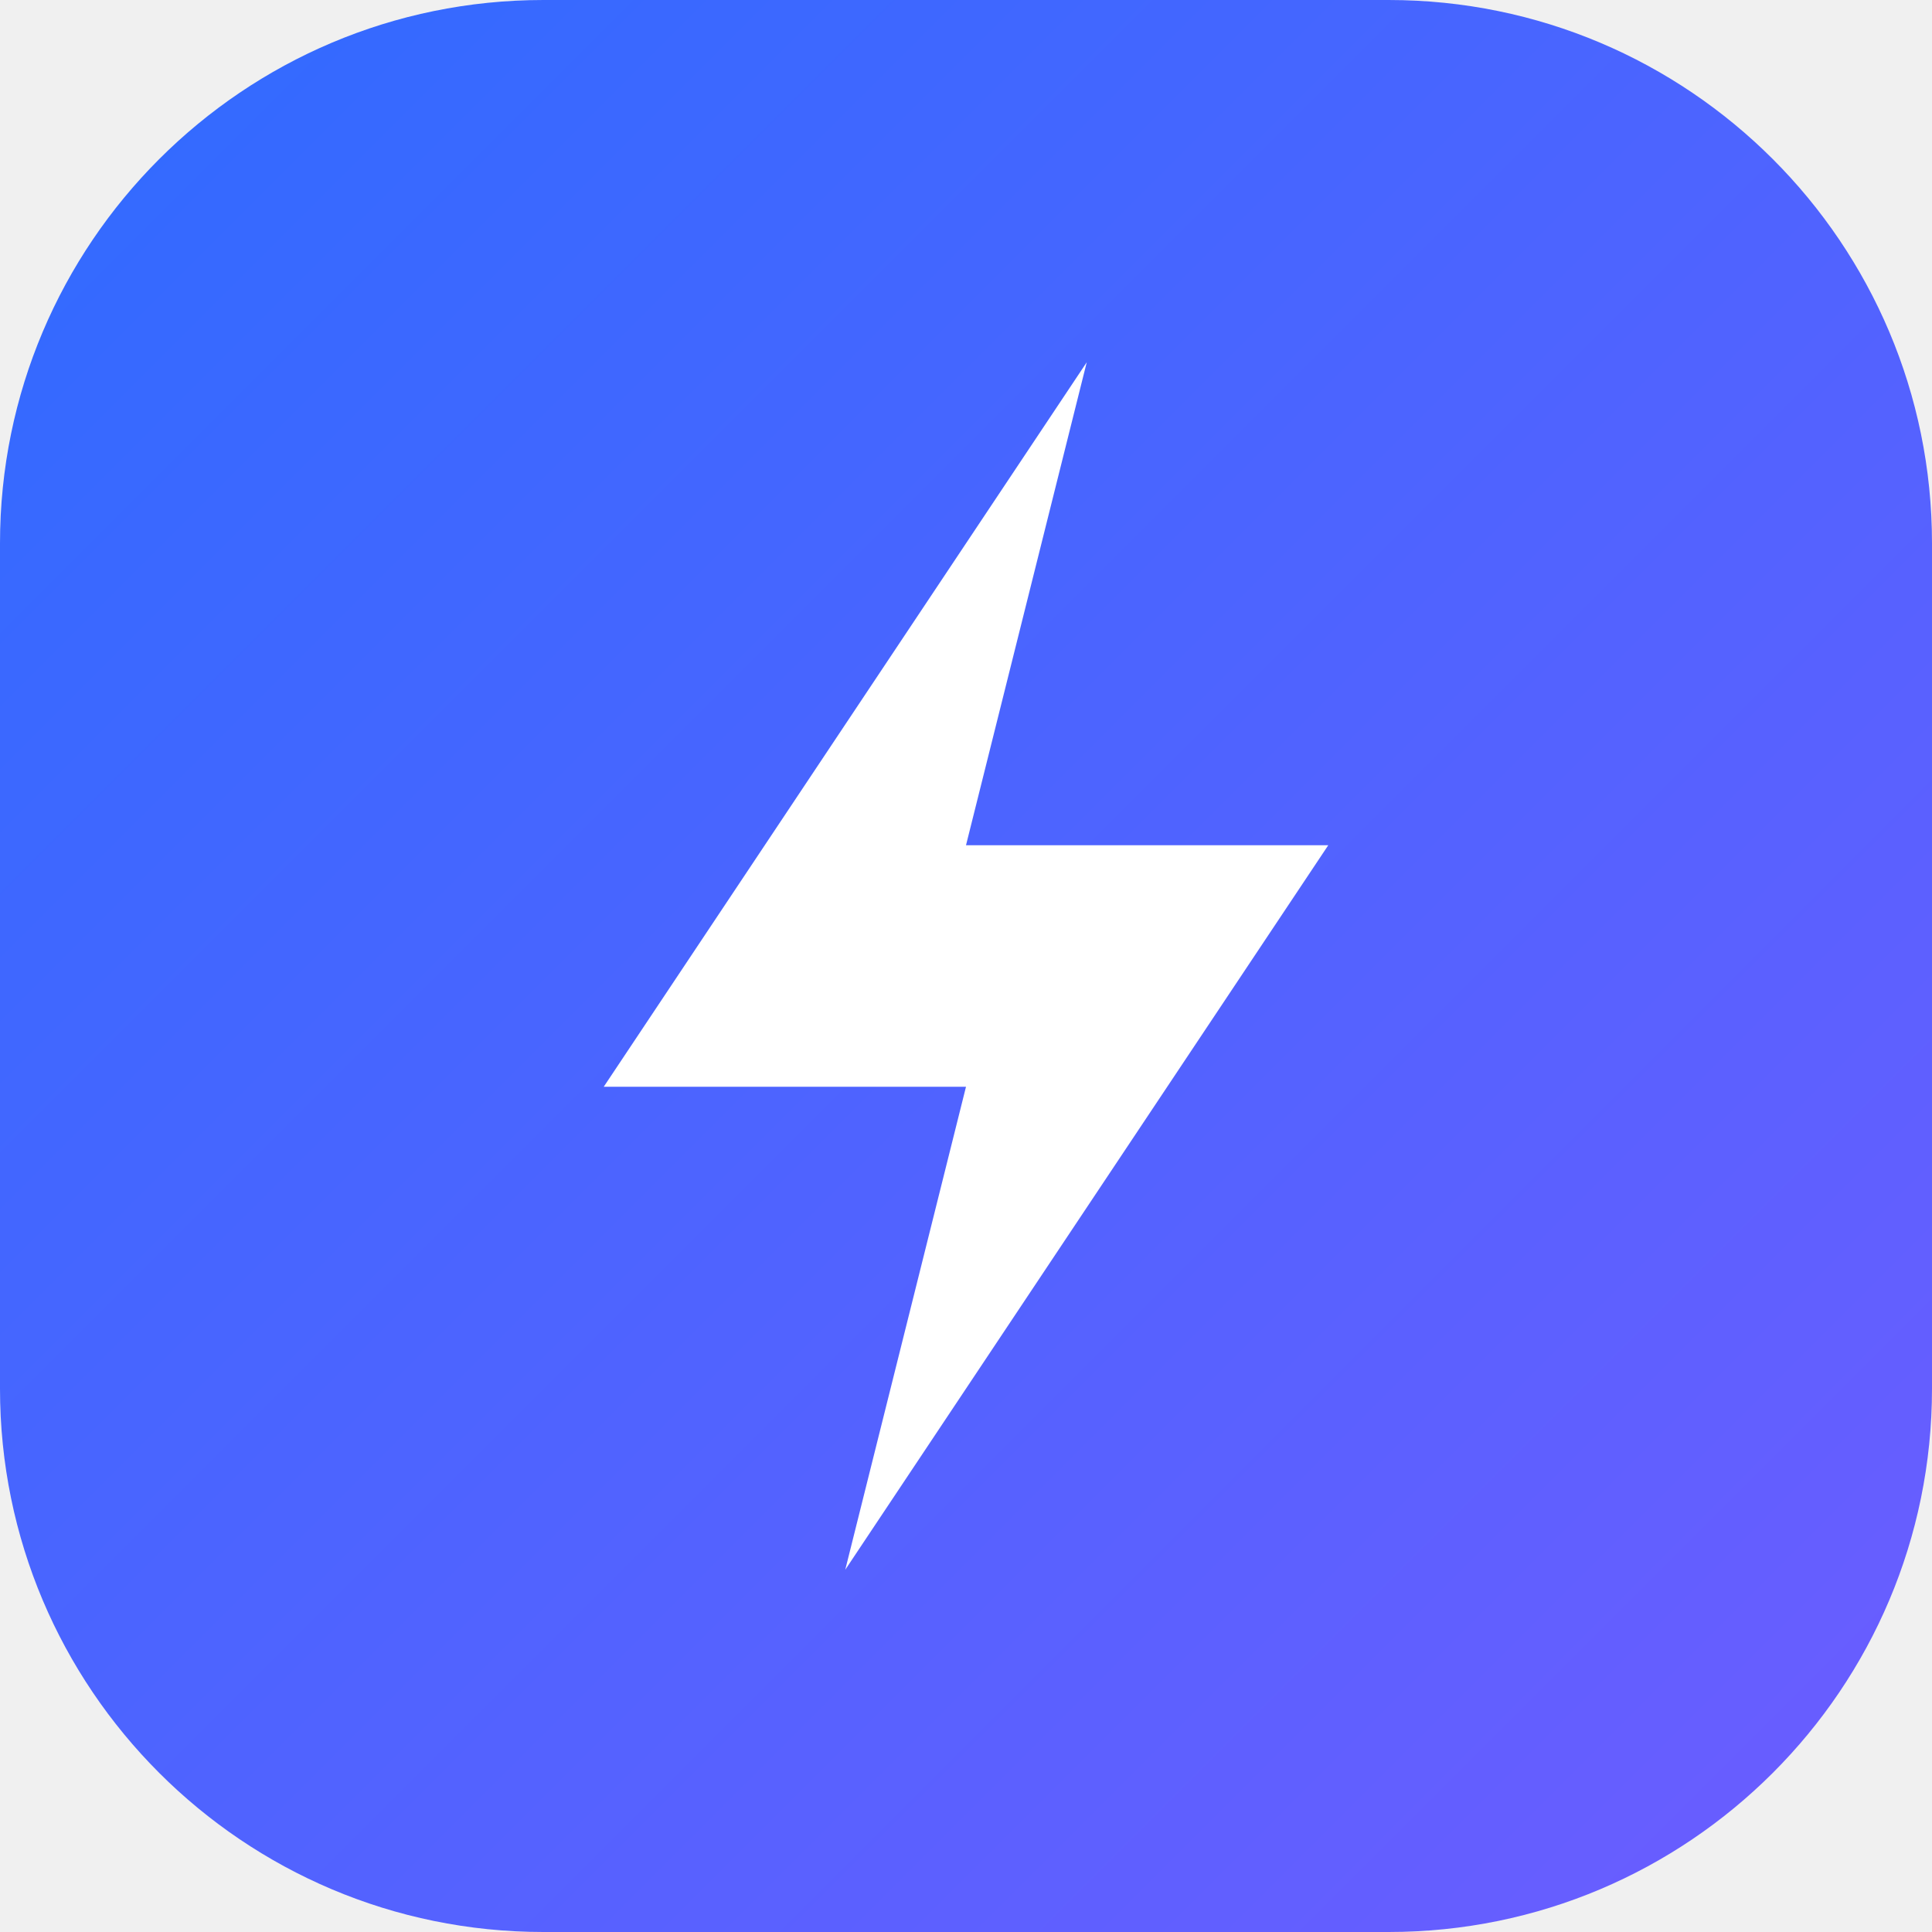
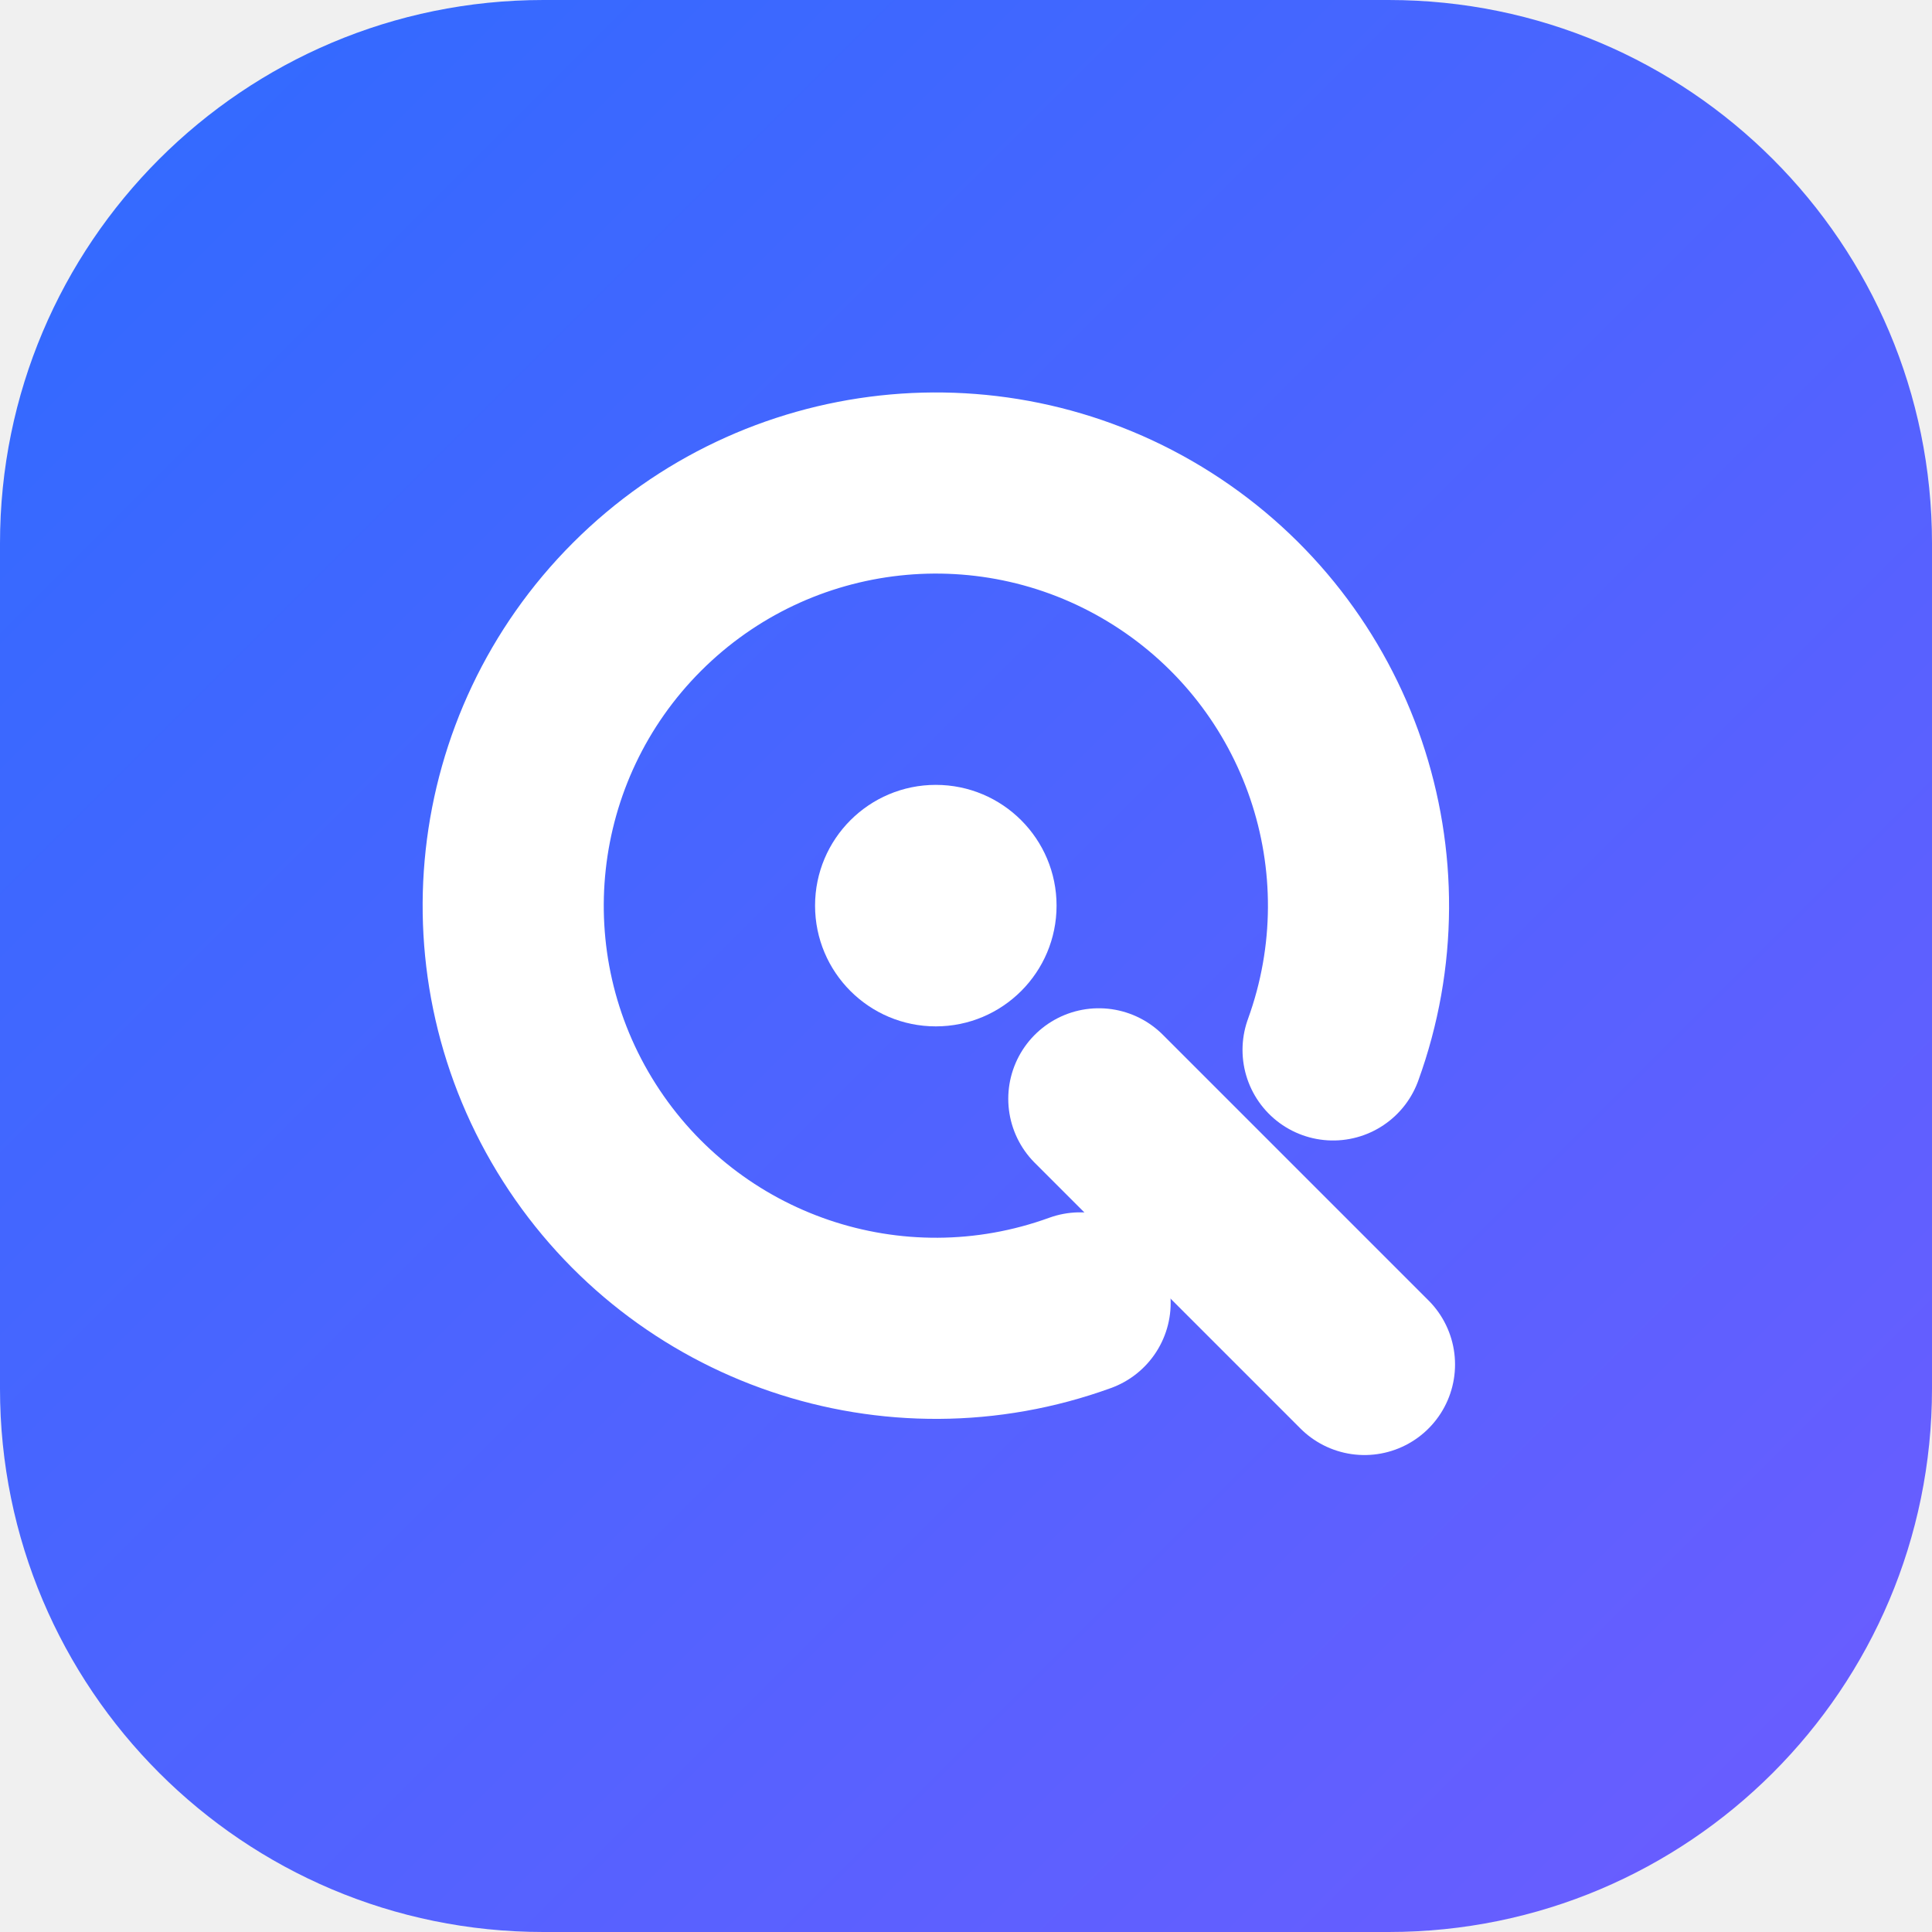
- <svg xmlns="http://www.w3.org/2000/svg" viewBox="0 0 64 64">
+ <svg xmlns="http://www.w3.org/2000/svg" viewBox="0 0 64 64" role="img" aria-label="QueueLess">
  <defs>
    <linearGradient id="g" x1="0" y1="0" x2="1" y2="1">
      <stop offset="0" stop-color="#2f6bff" />
      <stop offset="1" stop-color="#6d5cff" />
    </linearGradient>
  </defs>
  <rect width="64" height="64" rx="18" fill="url(#g)" />
-   <path d="M36 12 20 36h12l-4 16 16-24H32z" fill="#fff" />
+   <g transform="translate(8 8) scale(2)" fill="none" stroke="#fff" stroke-width="3" stroke-linecap="round">
+     <path d="M13.89 17.58A7 7 0 1 1 18.08 13.39" />
+     <path d="M14.2 14.2 18.6 18.6" />
+     <circle cx="11.5" cy="11" r="2" fill="#fff" stroke="none" />
+   </g>
</svg>
